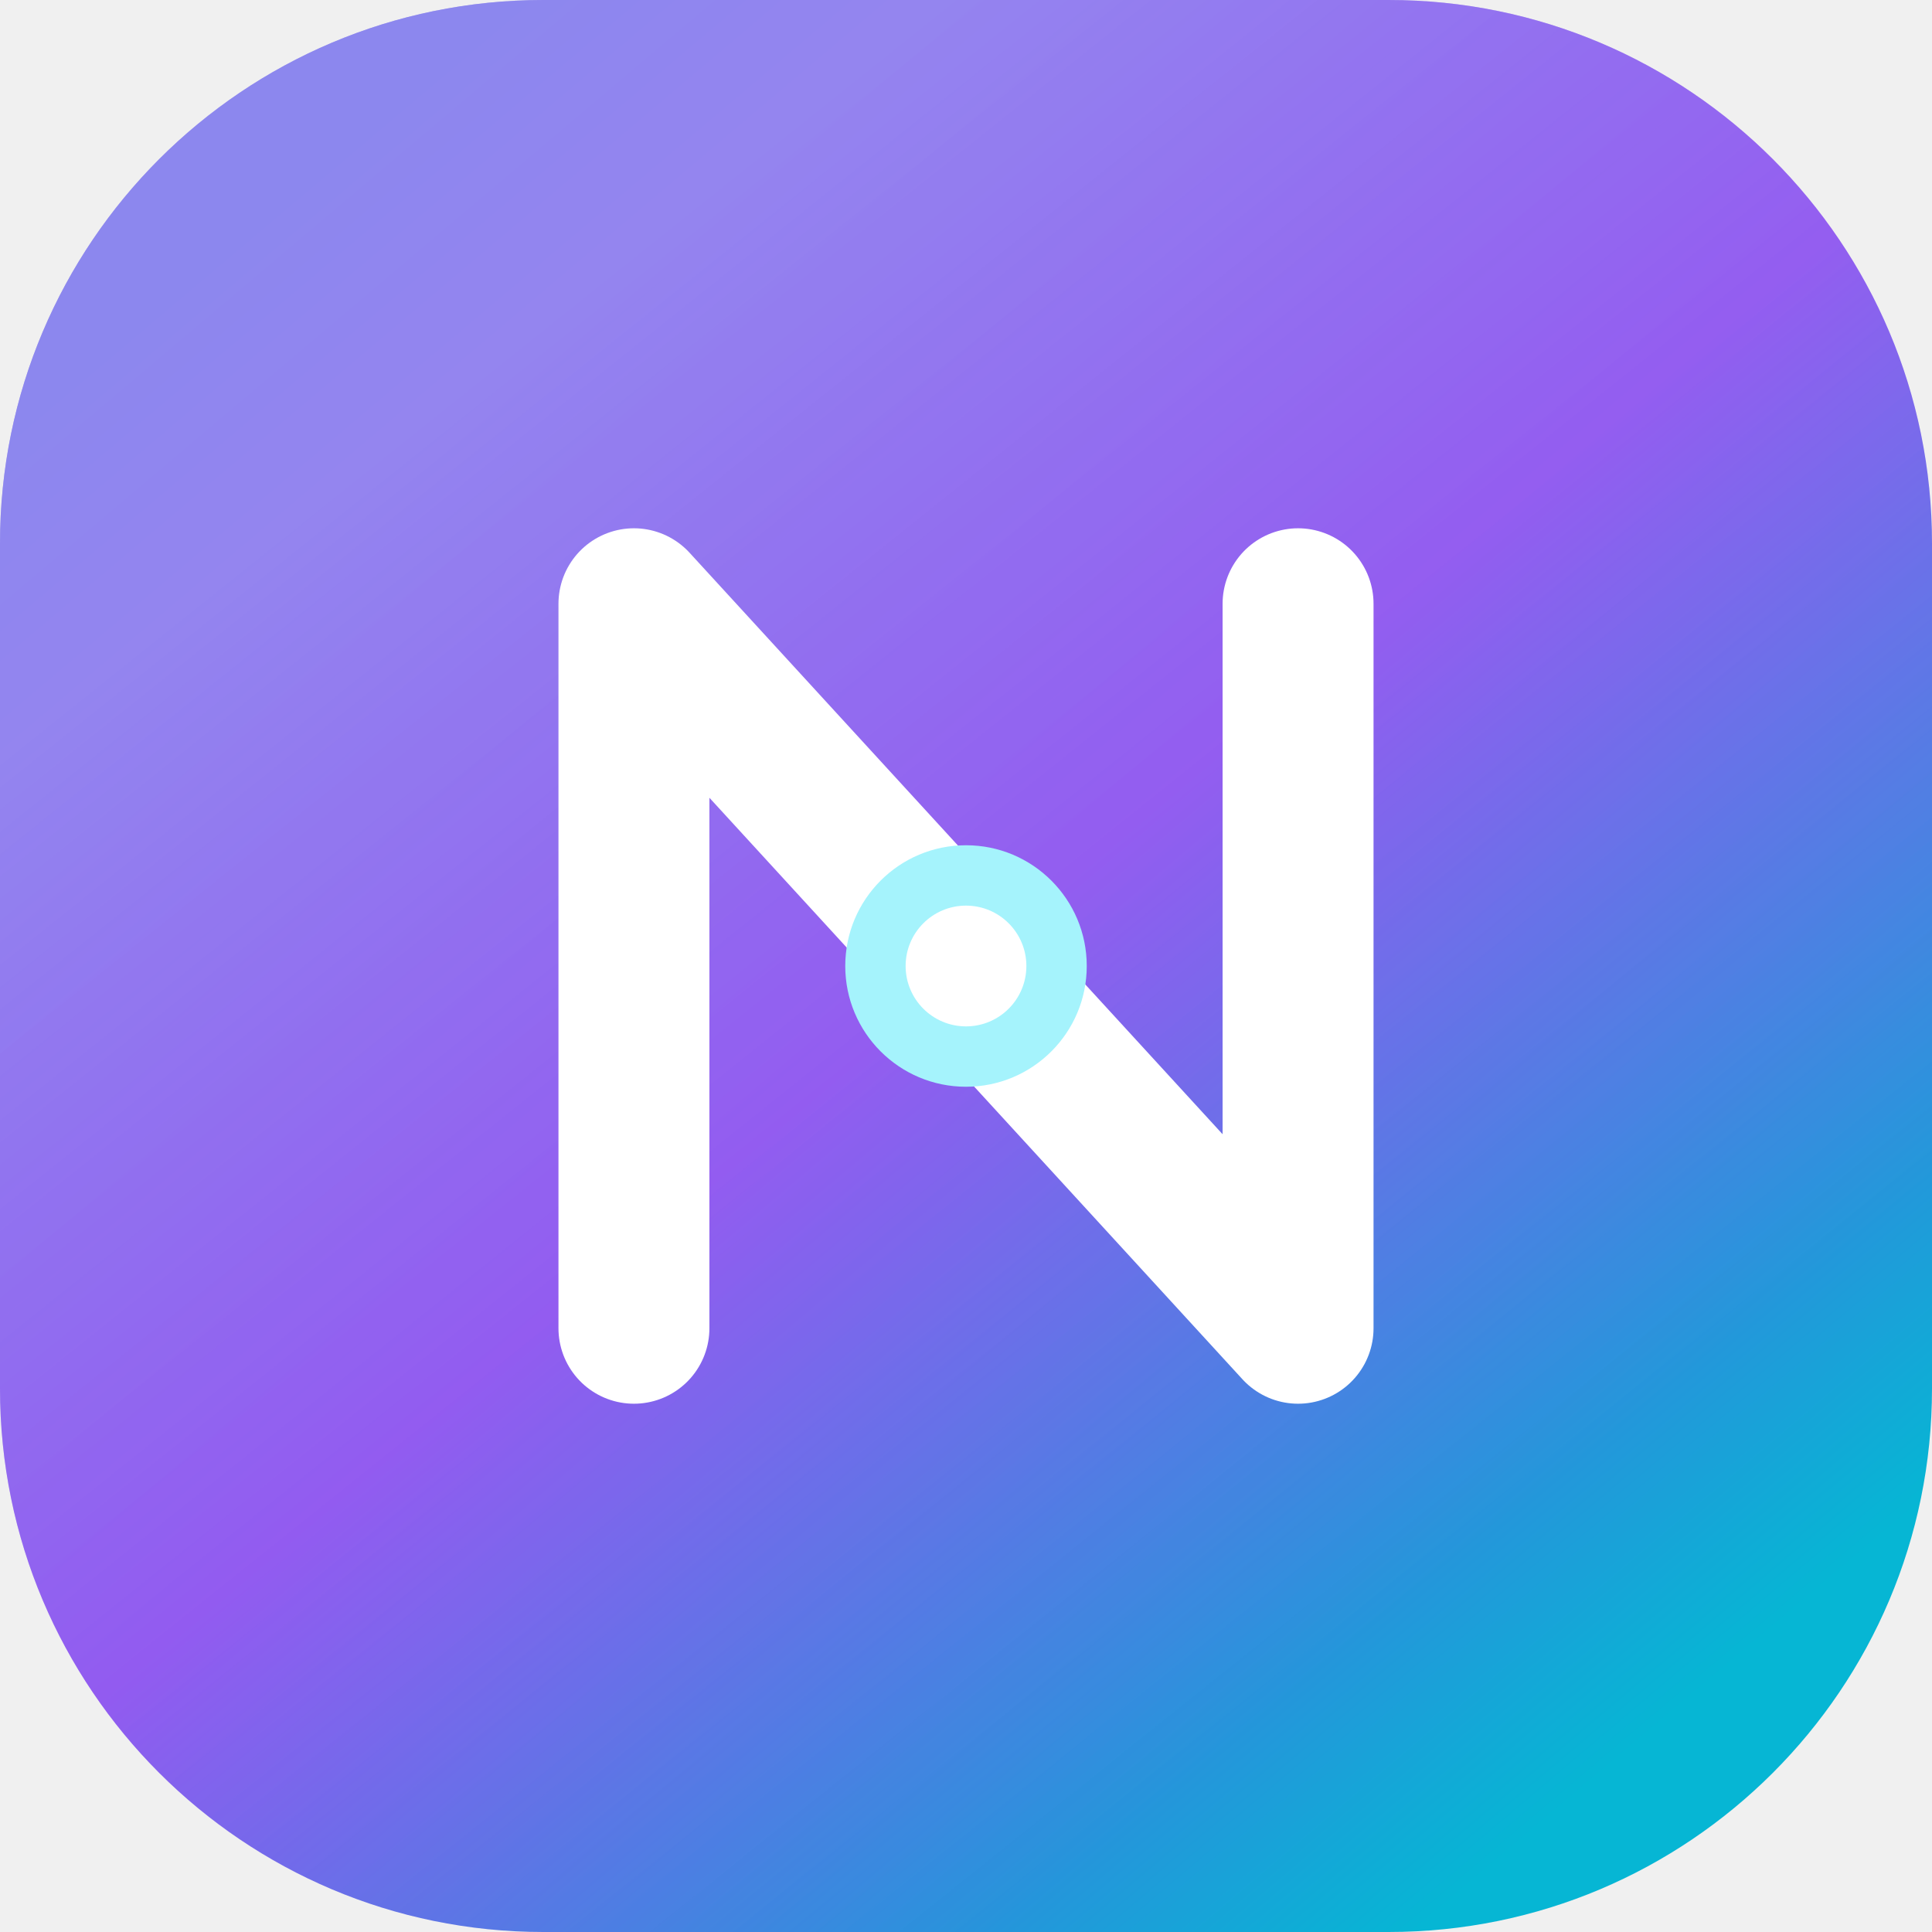
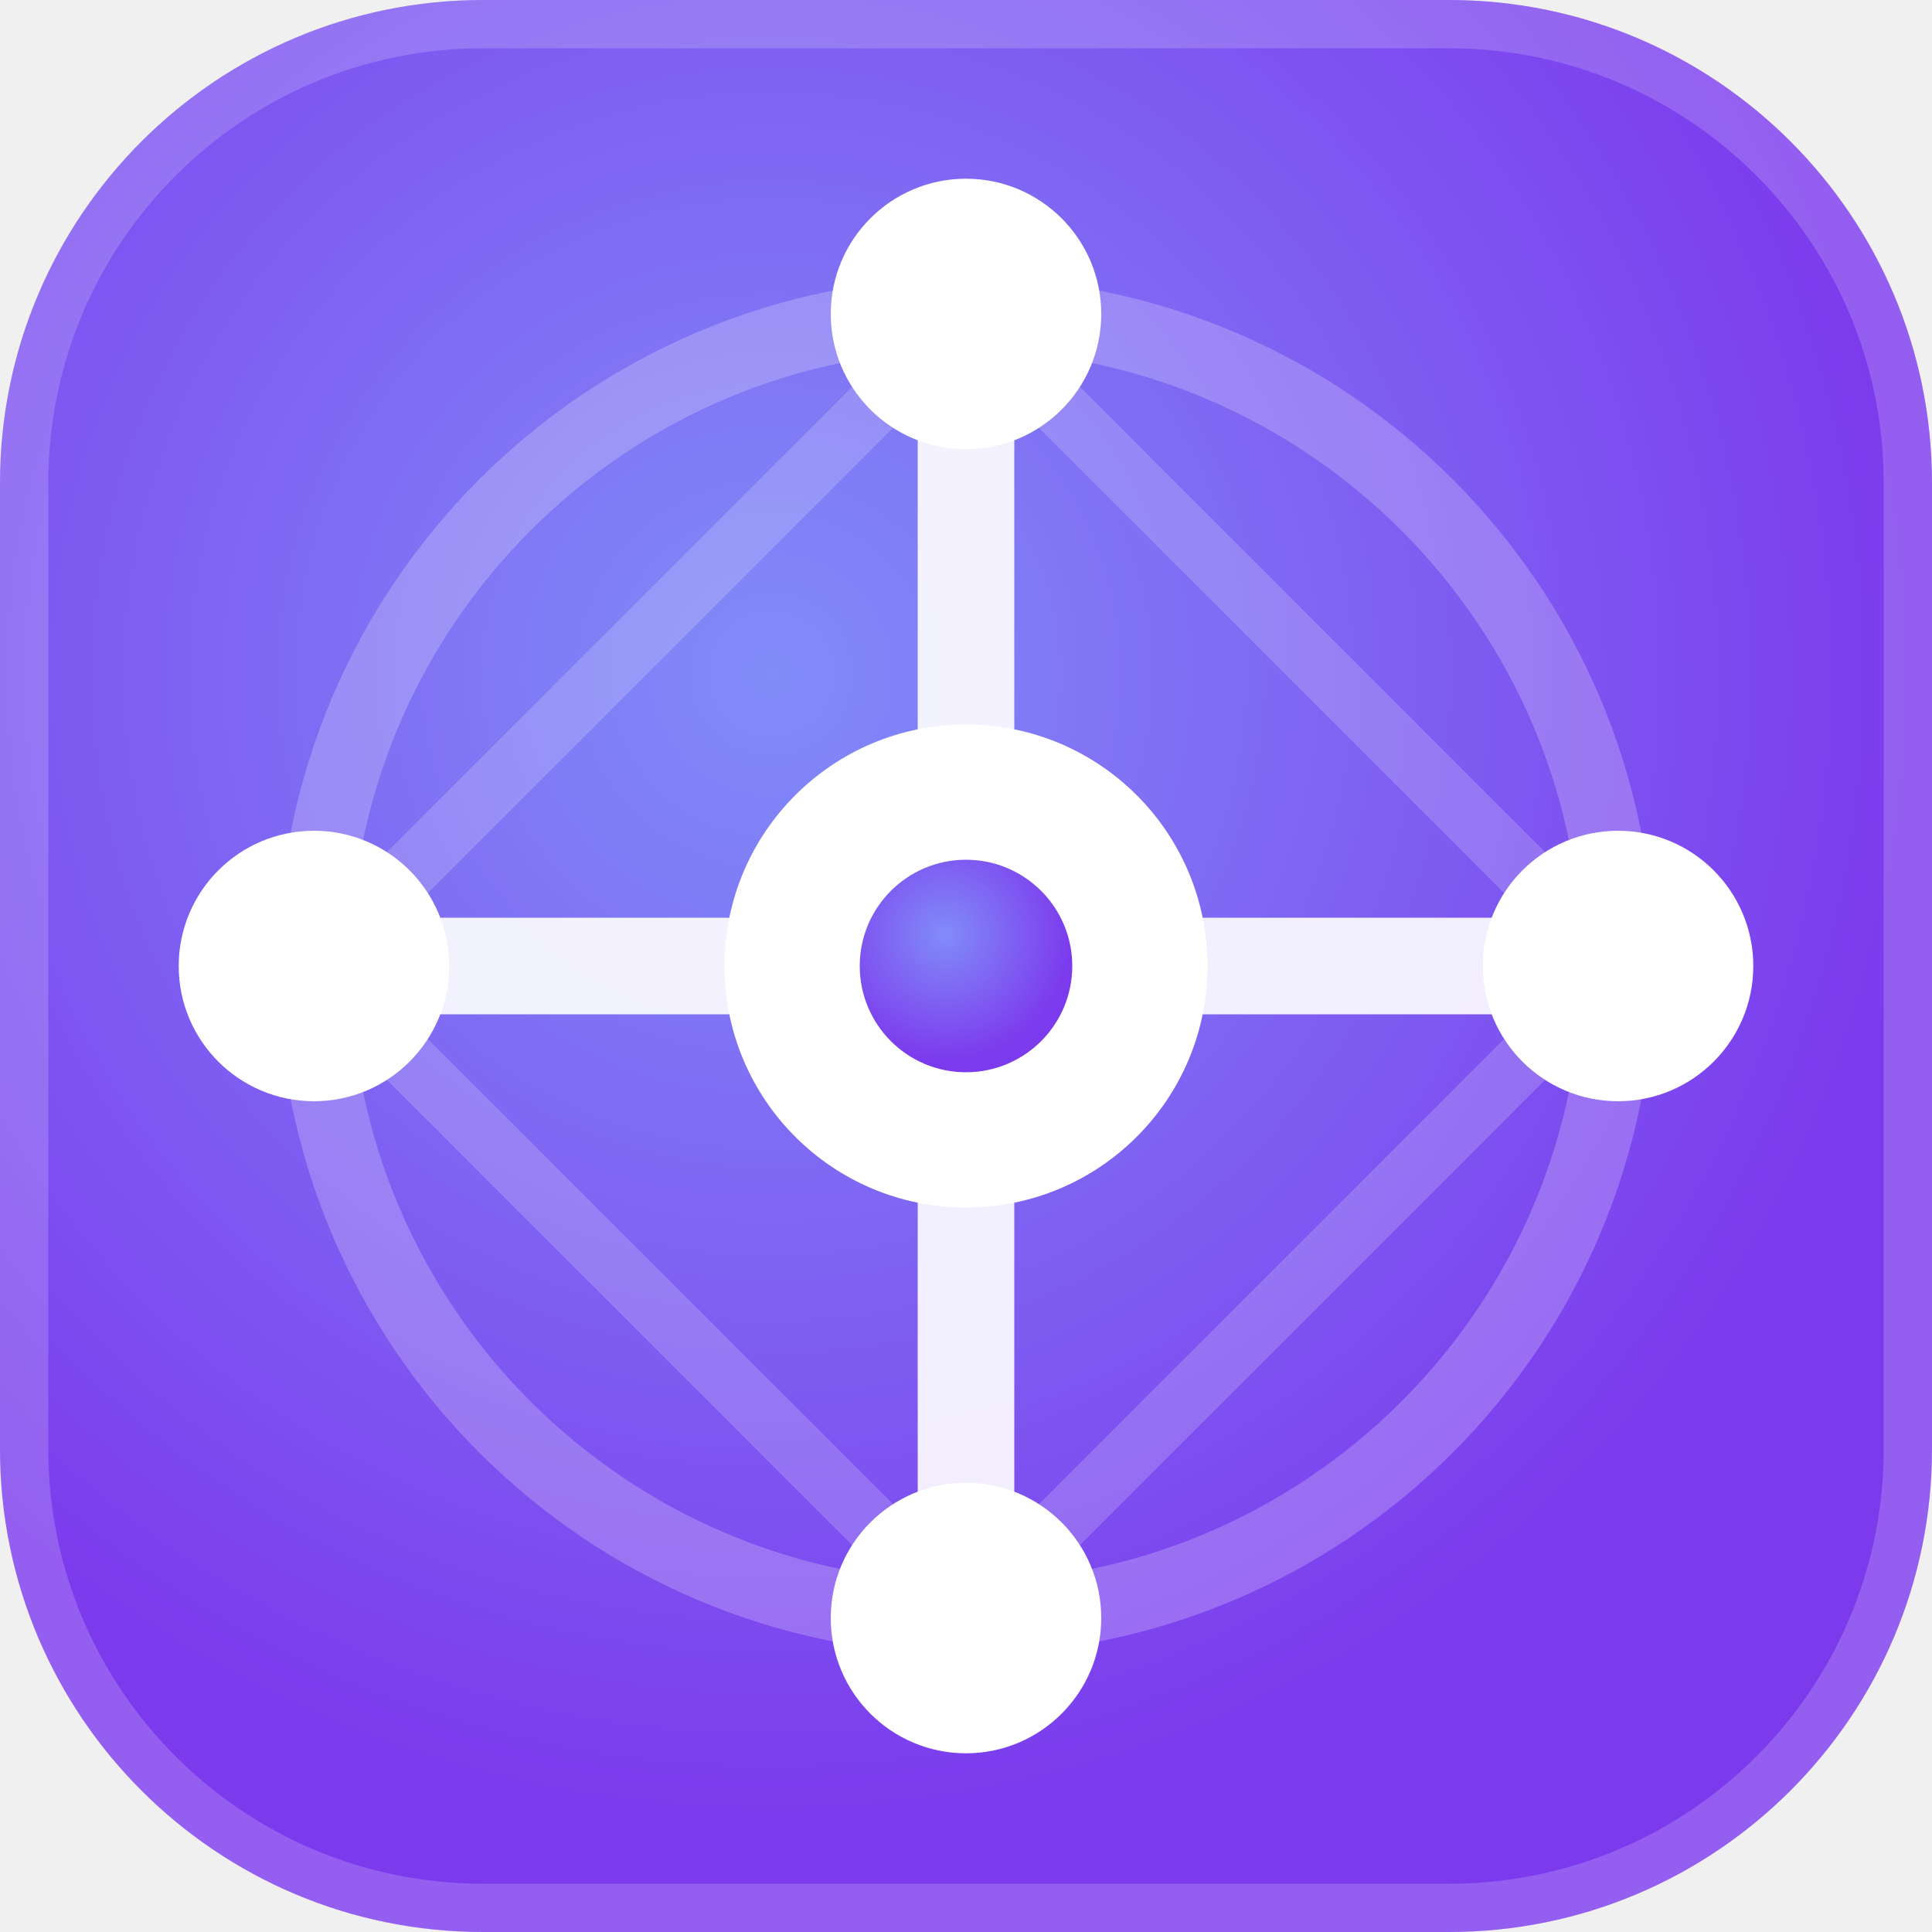
- <svg xmlns="http://www.w3.org/2000/svg" viewBox="0 0 64 64" fill="none">
+ <svg xmlns="http://www.w3.org/2000/svg" viewBox="0 0 40 40" fill="none">
  <defs>
-     <linearGradient id="nx-bg" x1="10" y1="6" x2="54" y2="58" gradientUnits="userSpaceOnUse">
-       <stop stop-color="#4F46E5" />
-       <stop offset="0.5" stop-color="#7C3AED" />
-       <stop offset="1" stop-color="#06B6D4" />
-     </linearGradient>
-     <linearGradient id="nx-shine" x1="16" y1="12" x2="48" y2="52" gradientUnits="userSpaceOnUse">
-       <stop stop-color="#FFFFFF" stop-opacity="0.35" />
-       <stop offset="1" stop-color="#FFFFFF" stop-opacity="0" />
-     </linearGradient>
+     <radialGradient id="bg" cx="40%" cy="35%" r="60%">
+       <stop offset="0%" stop-color="#818cf8" />
+       <stop offset="100%" stop-color="#7c3aed" />
+     </radialGradient>
  </defs>
-   <rect width="64" height="64" rx="18" fill="url(#nx-bg)" />
-   <rect width="64" height="64" rx="18" fill="url(#nx-shine)" />
-   <path d="M21 44V20M21 20L43 44M43 44V20" stroke="#FFFFFF" stroke-width="5" stroke-linecap="round" stroke-linejoin="round" />
-   <circle cx="32" cy="32" r="4" fill="#A5F3FC" />
-   <circle cx="32" cy="32" r="2" fill="#FFFFFF" />
+   <rect width="40" height="40" rx="10" fill="url(#bg)" />
+   <rect x="0.5" y="0.5" width="39" height="39" rx="9.5" stroke="white" stroke-opacity="0.18" stroke-width="1" />
+   <circle cx="20" cy="20" r="13.5" stroke="white" stroke-opacity="0.22" stroke-width="1.5" />
+   <line x1="20" y1="20" x2="20" y2="6.5" stroke="white" stroke-opacity="0.9" stroke-width="2" stroke-linecap="round" />
+   <line x1="20" y1="20" x2="33.5" y2="20" stroke="white" stroke-opacity="0.9" stroke-width="2" stroke-linecap="round" />
+   <line x1="20" y1="20" x2="20" y2="33.5" stroke="white" stroke-opacity="0.9" stroke-width="2" stroke-linecap="round" />
+   <line x1="20" y1="20" x2="6.5" y2="20" stroke="white" stroke-opacity="0.9" stroke-width="2" stroke-linecap="round" />
+   <line x1="20" y1="6.5" x2="33.5" y2="20" stroke="white" stroke-opacity="0.18" stroke-width="1.2" stroke-linecap="round" />
+   <line x1="33.5" y1="20" x2="20" y2="33.5" stroke="white" stroke-opacity="0.18" stroke-width="1.2" stroke-linecap="round" />
+   <line x1="20" y1="33.5" x2="6.5" y2="20" stroke="white" stroke-opacity="0.18" stroke-width="1.2" stroke-linecap="round" />
+   <line x1="6.5" y1="20" x2="20" y2="6.5" stroke="white" stroke-opacity="0.18" stroke-width="1.2" stroke-linecap="round" />
+   <circle cx="20" cy="6.5" r="2.8" fill="white" />
+   <circle cx="33.5" cy="20" r="2.8" fill="white" />
+   <circle cx="20" cy="33.5" r="2.8" fill="white" />
+   <circle cx="6.5" cy="20" r="2.8" fill="white" />
+   <circle cx="20" cy="20" r="5" fill="white" />
+   <circle cx="20" cy="20" r="2.2" fill="url(#bg)" />
</svg>
